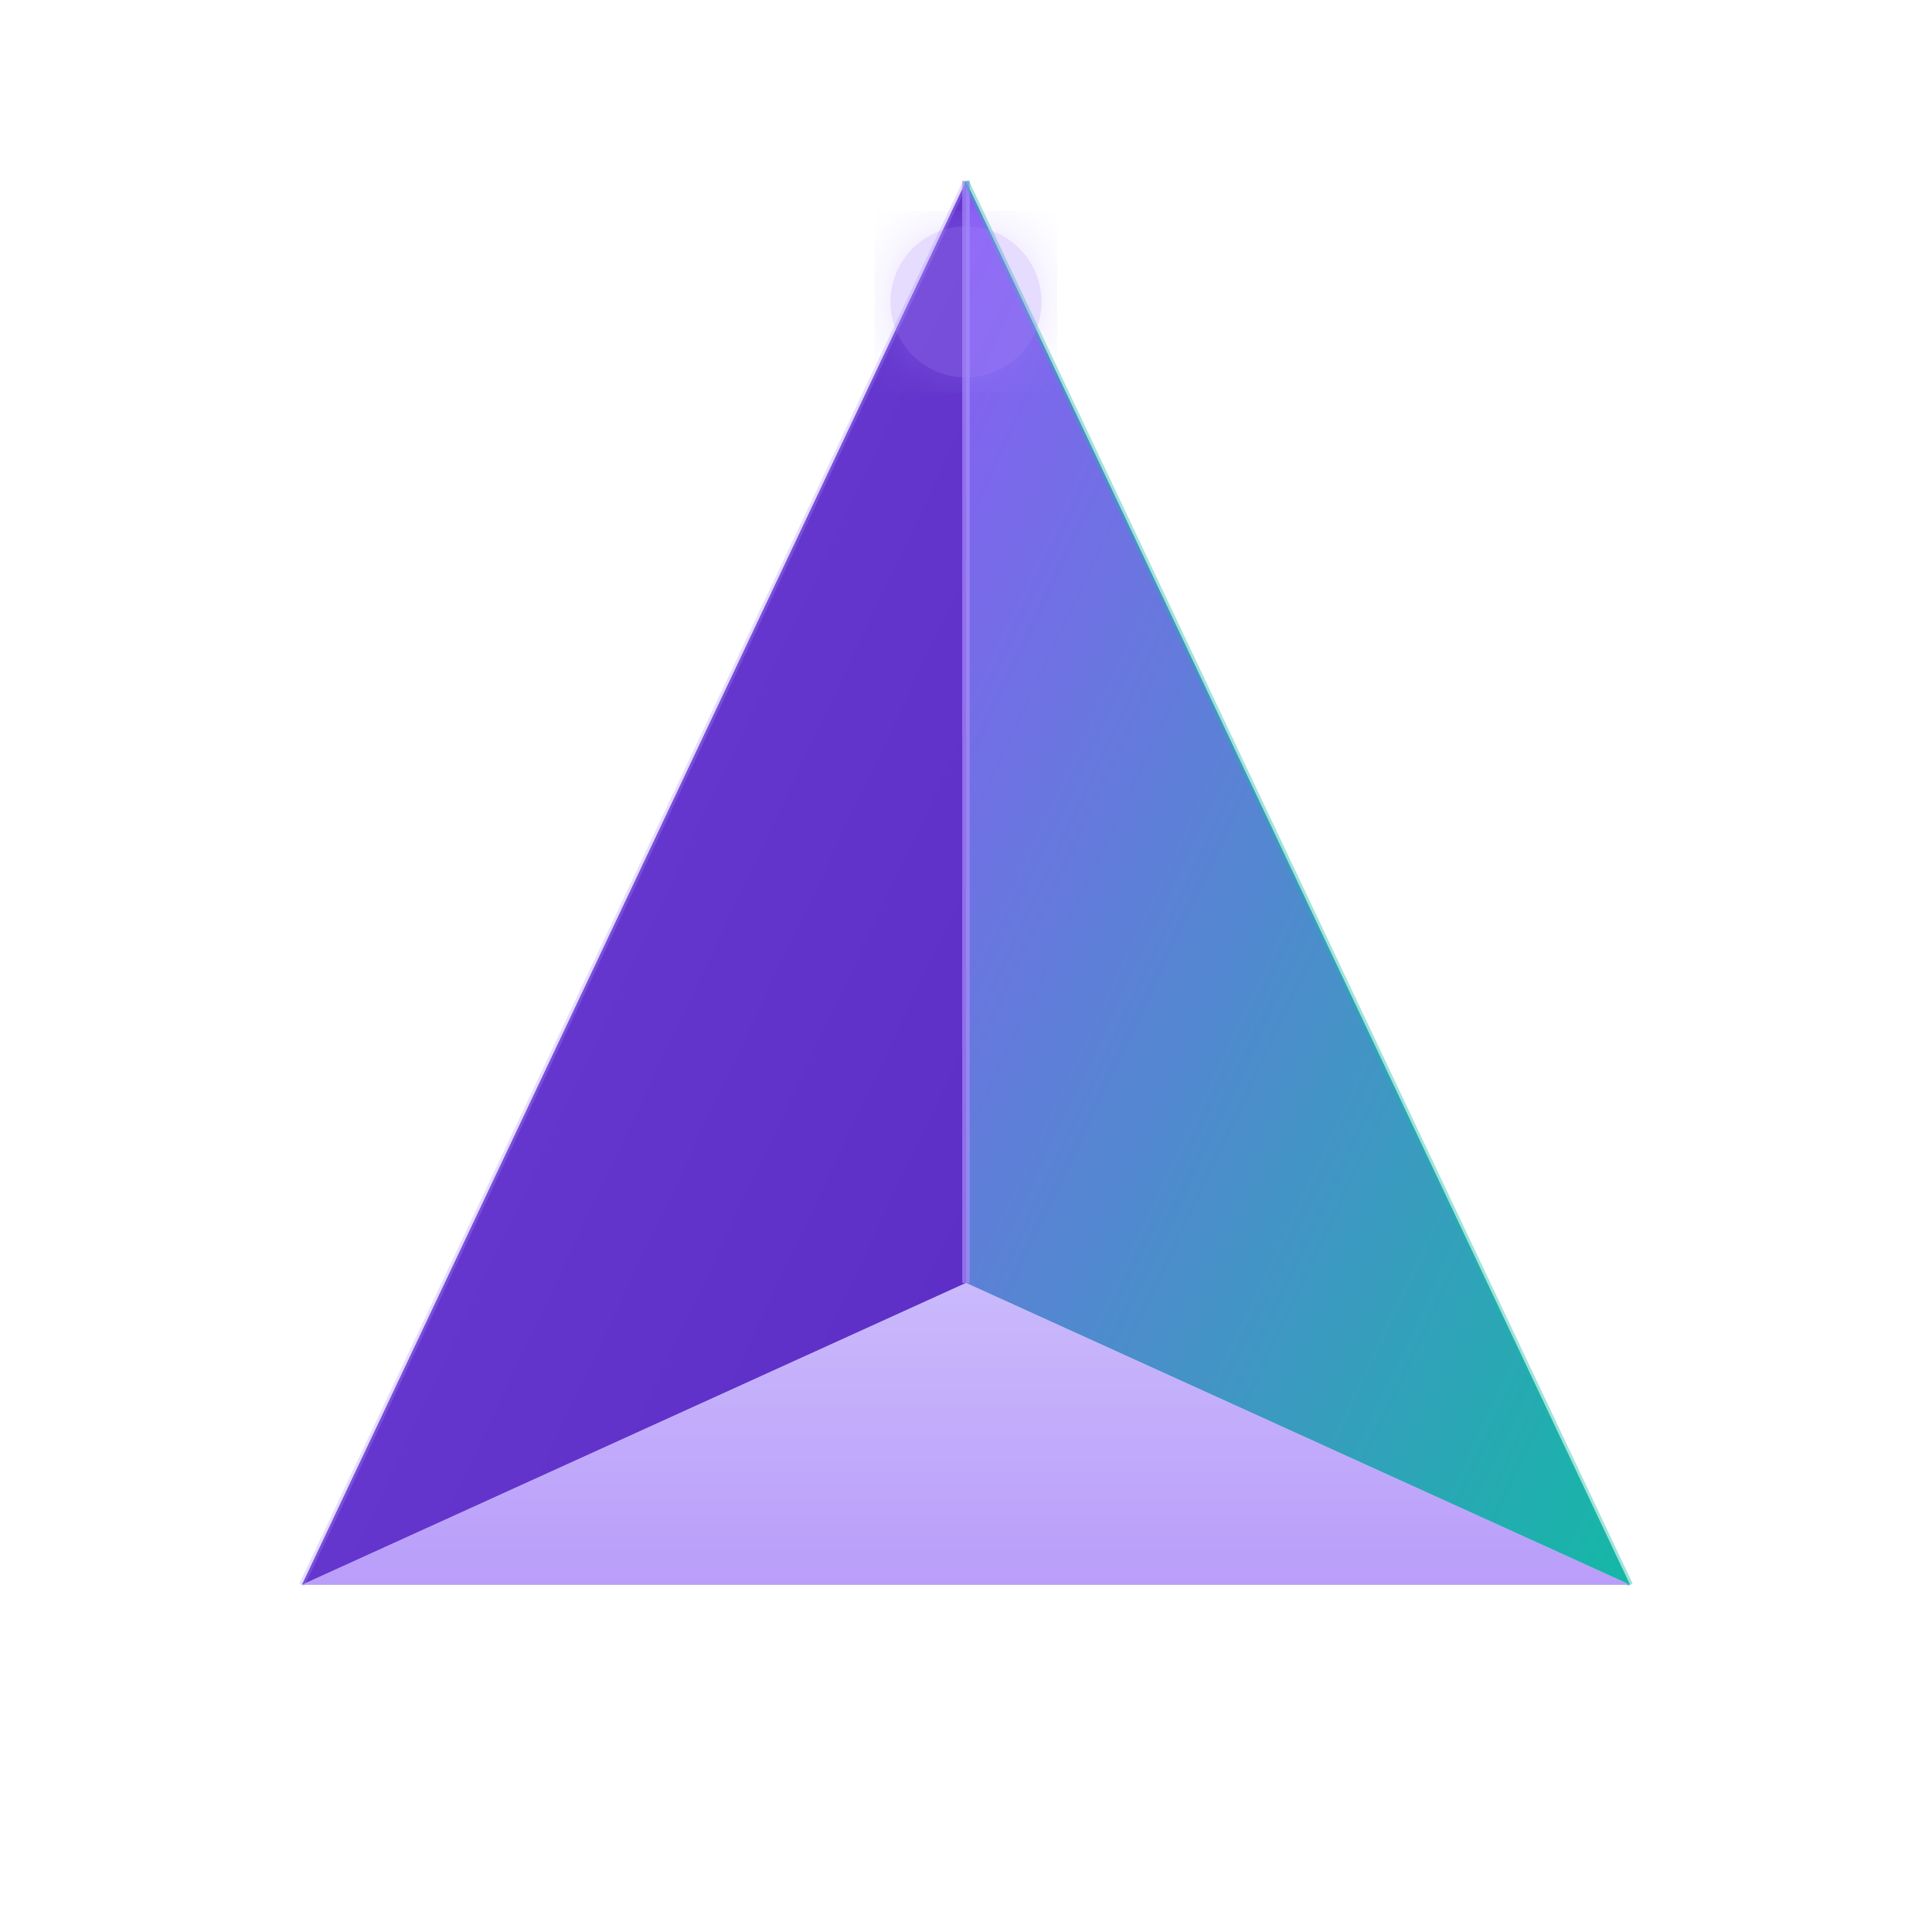
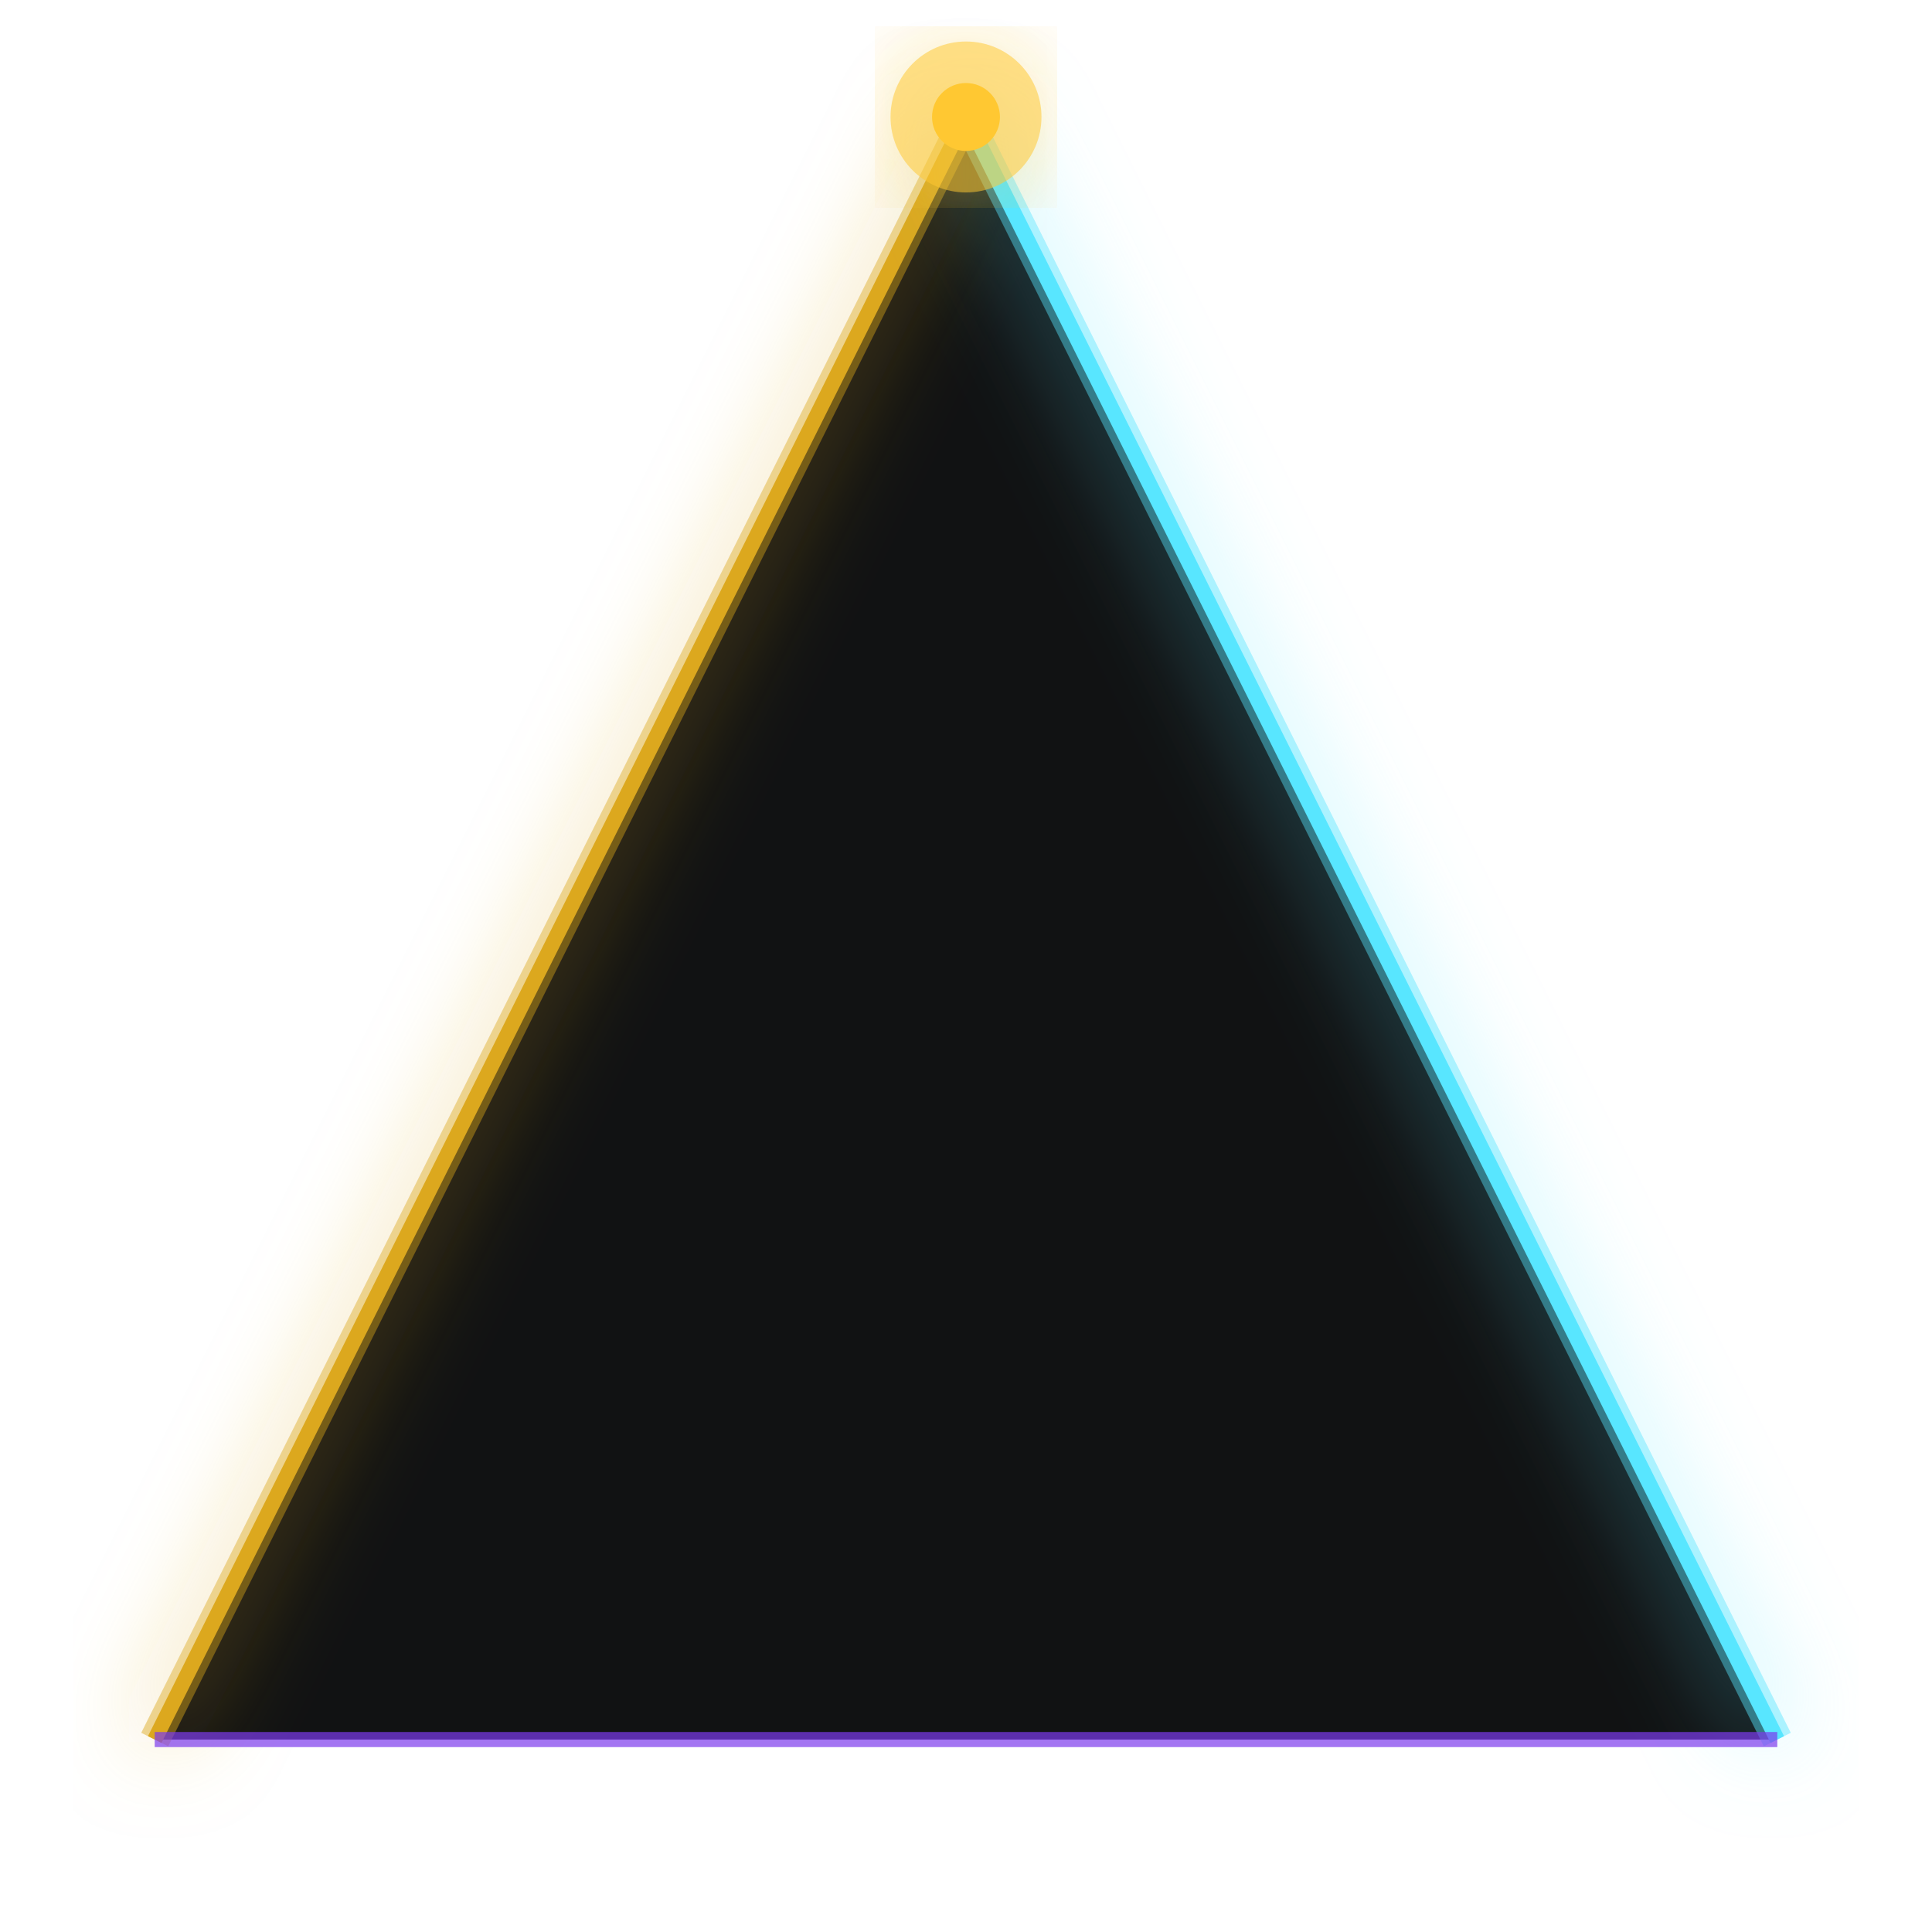
<svg xmlns="http://www.w3.org/2000/svg" viewBox="0 0 512 512">
  <defs>
-     <linearGradient id="leftFace" x1="0%" y1="0%" x2="100%" y2="100%">
-       <stop offset="0%" stop-color="#6D3FD6" />
-       <stop offset="100%" stop-color="#5B2DC4" />
-     </linearGradient>
-     <linearGradient id="rightFace" x1="0%" y1="0%" x2="100%" y2="100%">
-       <stop offset="0%" stop-color="#8B5CF6" />
-       <stop offset="100%" stop-color="#14B8A6" />
-     </linearGradient>
-     <linearGradient id="frontFace" x1="50%" y1="0%" x2="50%" y2="100%">
-       <stop offset="0%" stop-color="#A78BFA" />
-       <stop offset="100%" stop-color="#8B5CF6" />
-     </linearGradient>
    <filter id="glow">
-       <feGaussianBlur stdDeviation="8" result="blur" />
+       <feGaussianBlur stdDeviation="12" result="blur" />
+       <feMerge>
+         <feMergeNode in="blur" />
+         <feMergeNode in="SourceGraphic" />
+       </feMerge>
+     </filter>
+     <filter id="tipGlow">
+       <feGaussianBlur stdDeviation="18" result="blur" />
      <feMerge>
        <feMergeNode in="blur" />
        <feMergeNode in="SourceGraphic" />
      </feMerge>
    </filter>
  </defs>
-   <polygon points="256,48 80,420 256,340" fill="url(#leftFace)" />
-   <polygon points="256,48 432,420 256,340" fill="url(#rightFace)" />
-   <polygon points="80,420 432,420 256,340" fill="url(#frontFace)" opacity="0.6" />
-   <line x1="256" y1="48" x2="256" y2="340" stroke="#A78BFA" stroke-width="2" opacity="0.7" />
-   <line x1="256" y1="48" x2="80" y2="420" stroke="#A78BFA" stroke-width="1.5" opacity="0.3" />
-   <line x1="256" y1="48" x2="432" y2="420" stroke="#14B8A6" stroke-width="1.5" opacity="0.4" />
-   <circle cx="256" cy="80" r="20" fill="#A78BFA" opacity="0.3" filter="url(#glow)" />
+   <polygon points="256,31 41,461 471,461" fill="#020710" fill-opacity="0.98" />
+   <polygon points="256,31 41,461 471,461" fill="#8C6410" fill-opacity="0.08" />
+   <line x1="256" y1="31" x2="41" y2="461" stroke="#DCA81E" stroke-width="8" filter="url(#glow)" opacity="0.5" />
+   <line x1="256" y1="31" x2="41" y2="461" stroke="#DCA81E" stroke-width="4" />
+   <line x1="256" y1="31" x2="471" y2="461" stroke="#58E6FF" stroke-width="8" filter="url(#glow)" opacity="0.5" />
+   <line x1="256" y1="31" x2="471" y2="461" stroke="#58E6FF" stroke-width="4" />
+   <line x1="41" y1="461" x2="471" y2="461" stroke="#7C3AED" stroke-width="4" opacity="0.7" />
+   <circle cx="256" cy="31" r="20" fill="#FFC832" opacity="0.6" filter="url(#tipGlow)" />
+   <circle cx="256" cy="31" r="9" fill="#FFC832" />
</svg>
